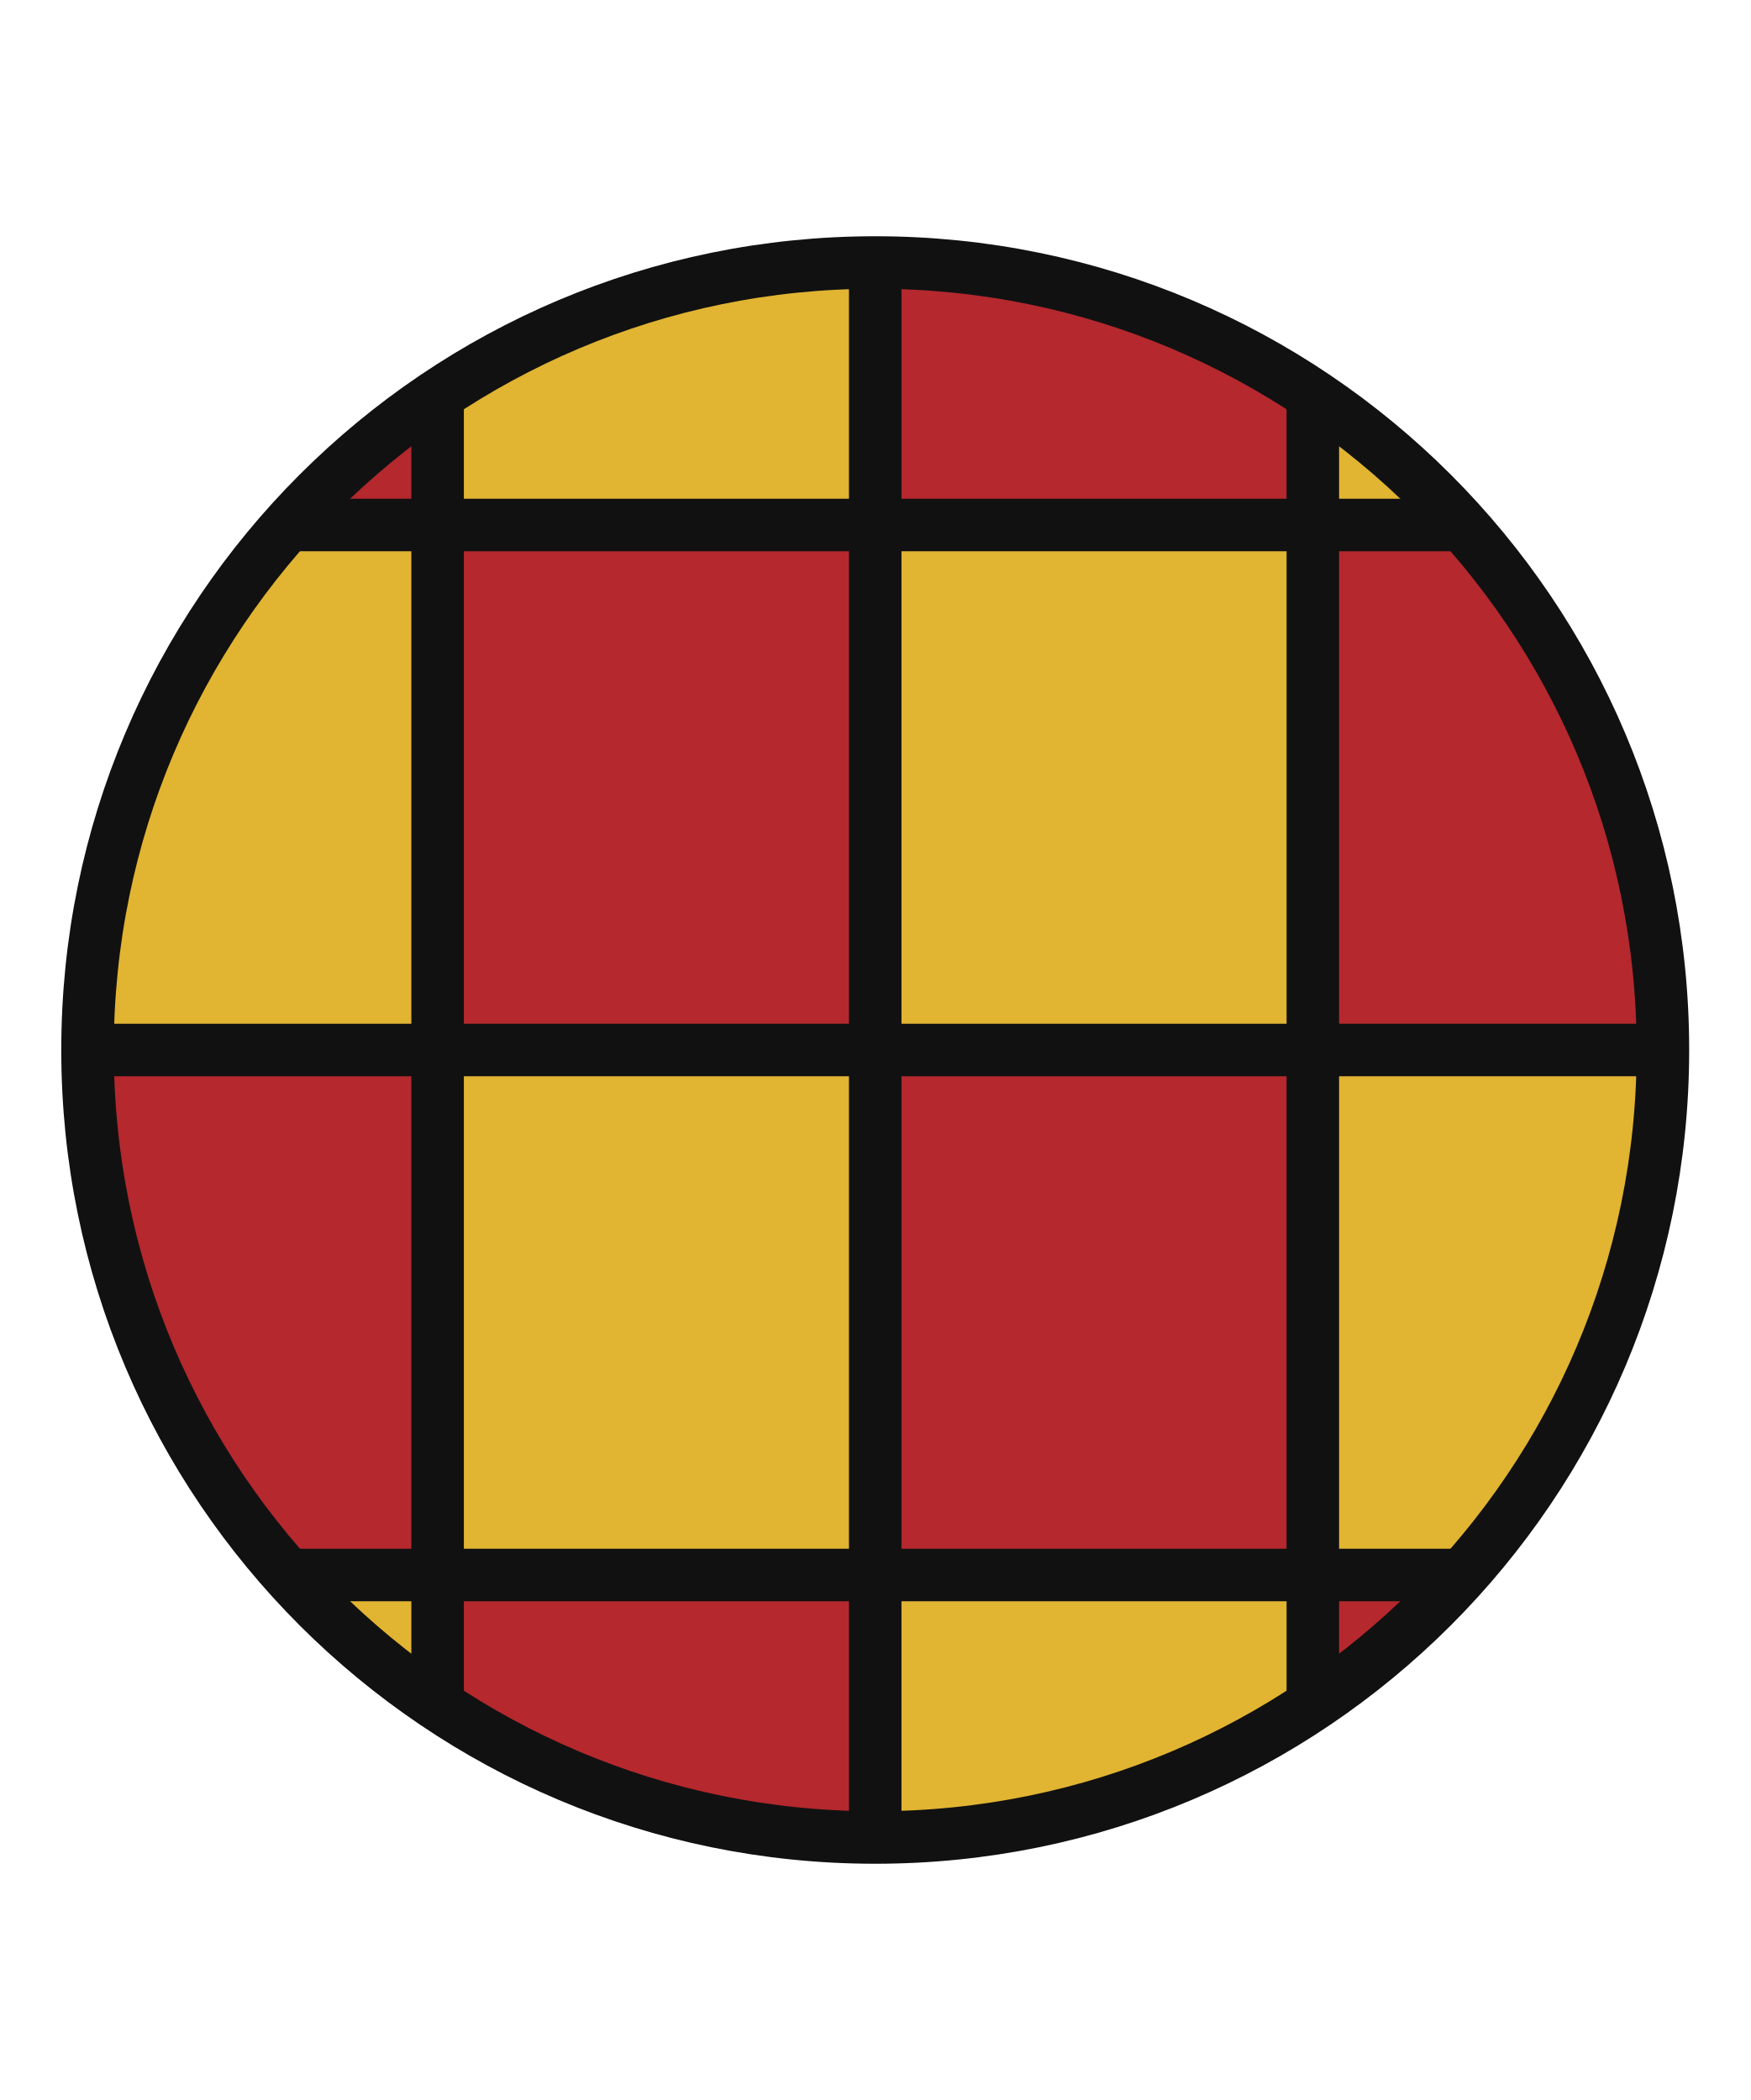
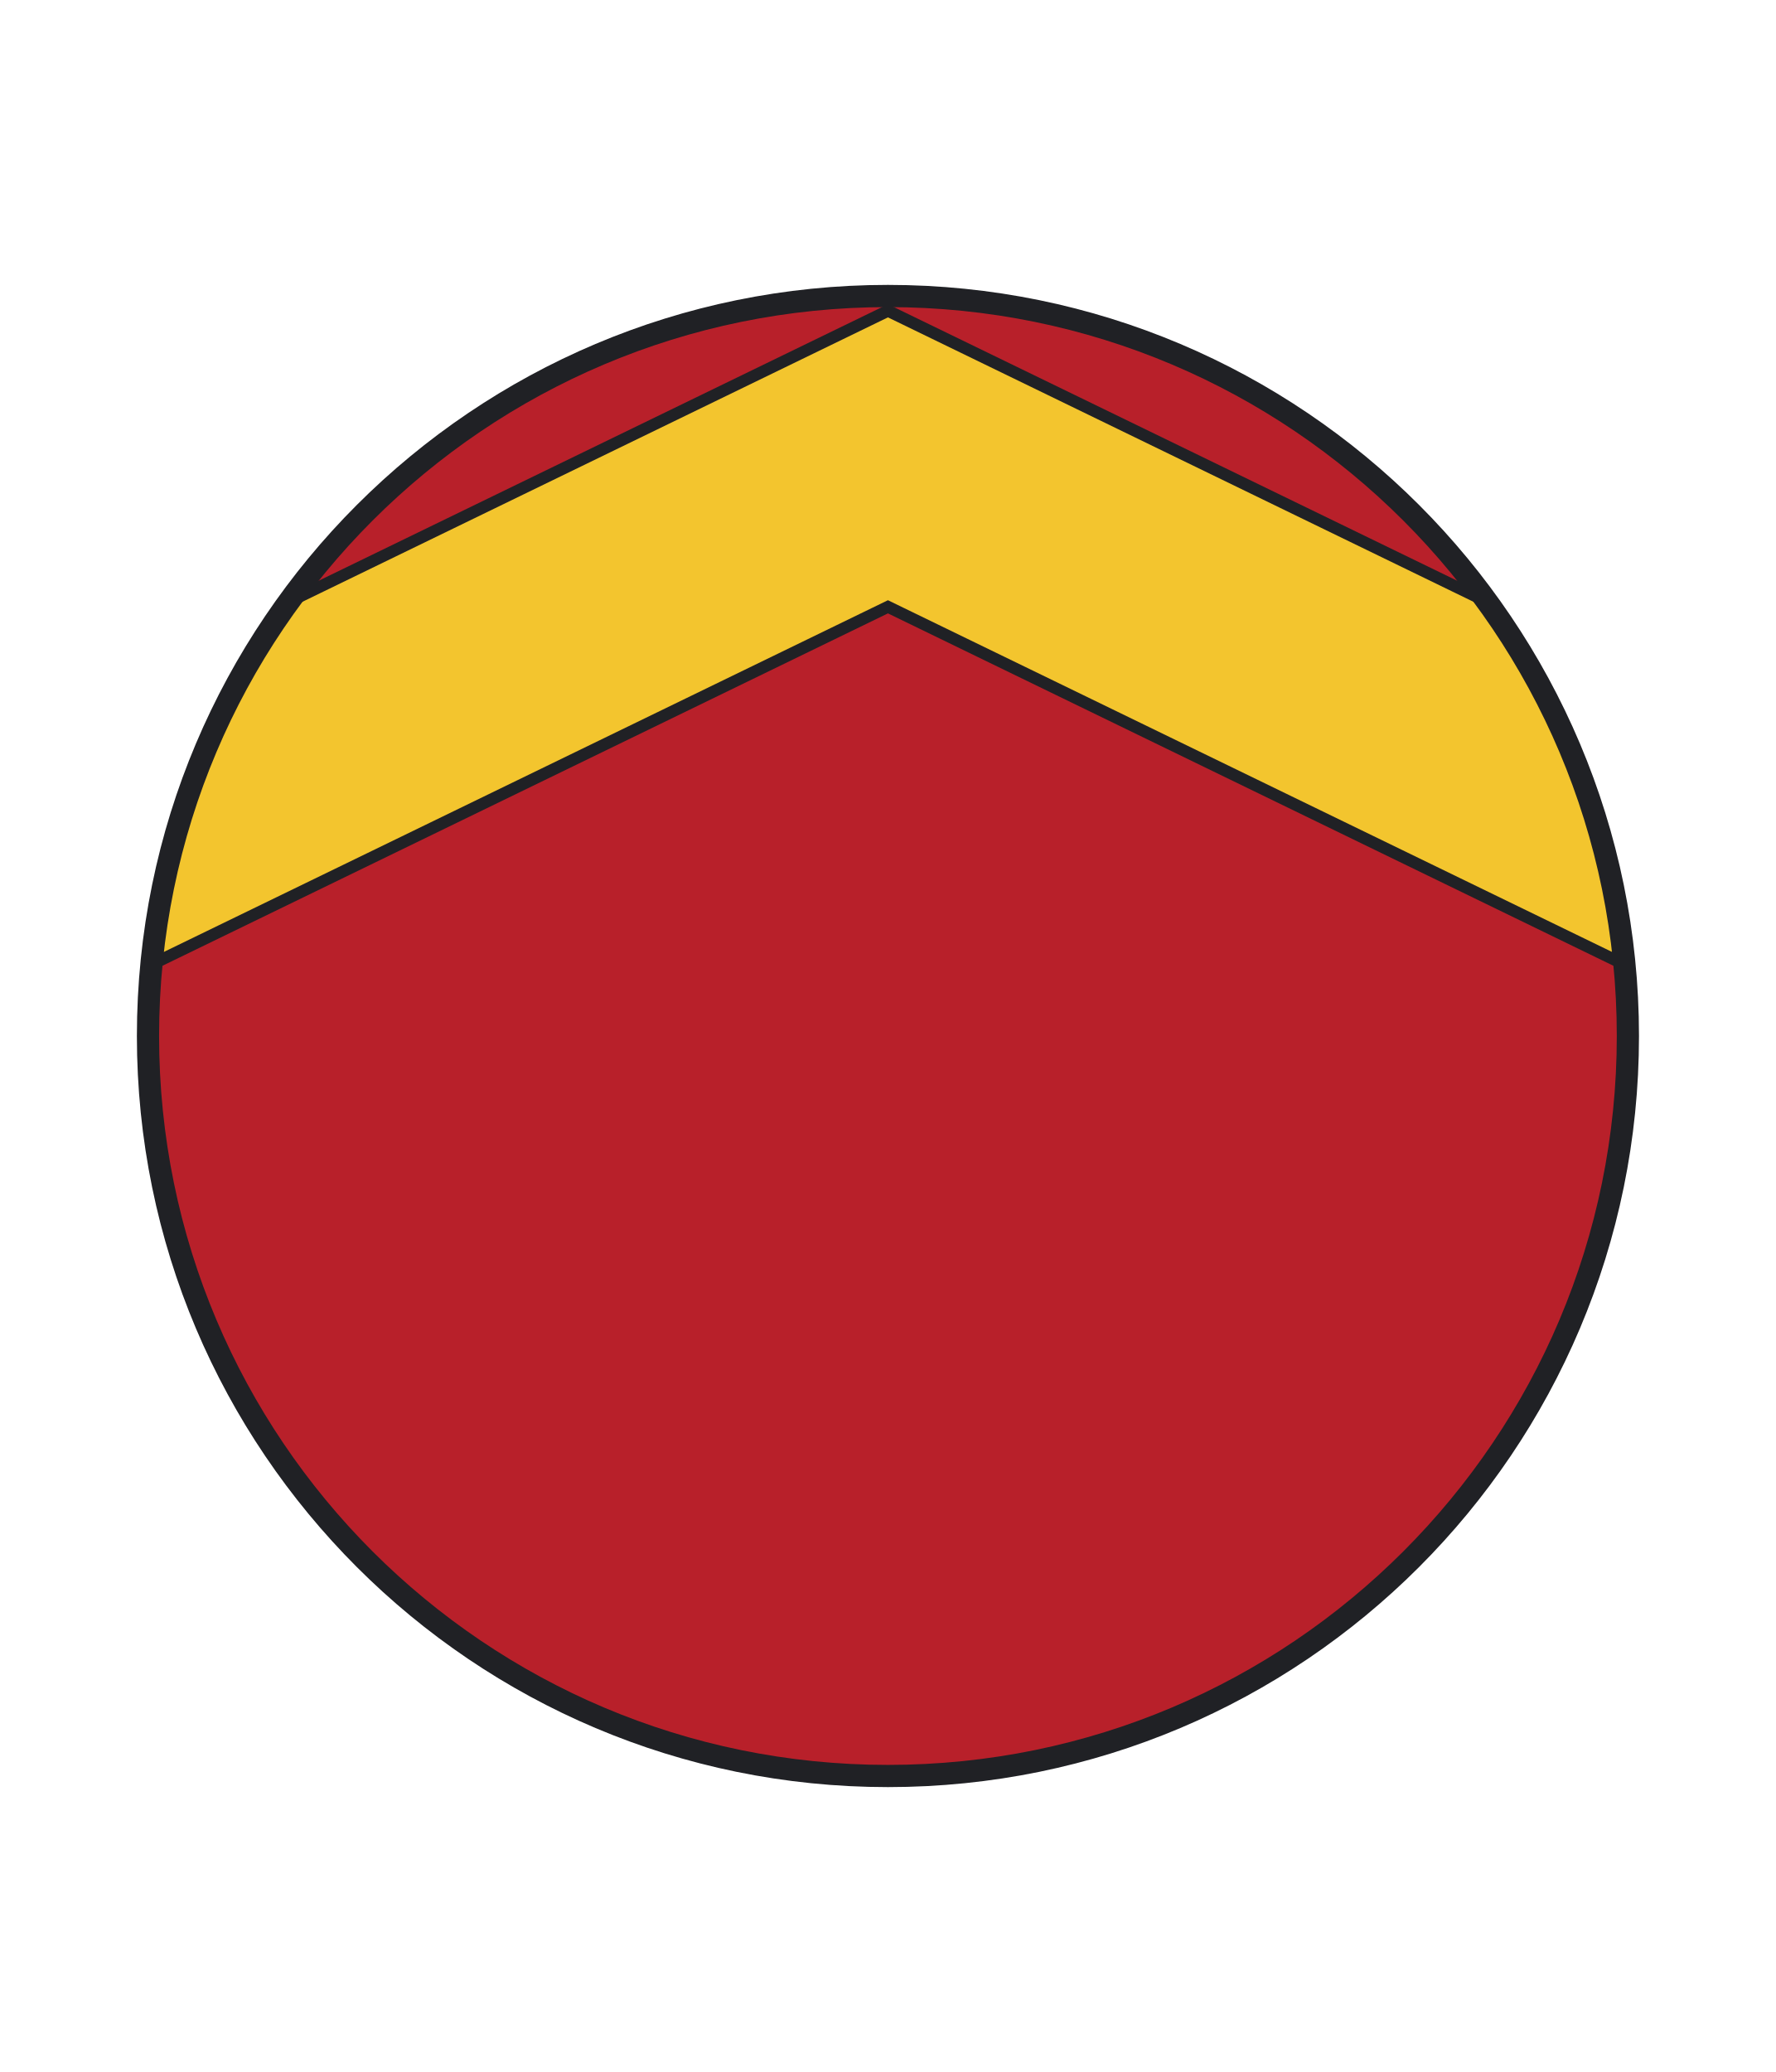
- <svg xmlns="http://www.w3.org/2000/svg" viewBox="0 0 100 120">
+ <svg xmlns="http://www.w3.org/2000/svg" width="480" height="560" viewBox="0 0 240 280">
  <defs>
-     <clipPath id="clip-round-010.svg">
-       <path d="M50 15 A45 45 0 1 1 50 105 A45 45 0 1 1 50 15 Z" />
+     <clipPath id="clip-round-010">
+       <circle cx="120" cy="140" r="100" />
    </clipPath>
  </defs>
-   <g clip-path="url(#clip-round-010.svg)">
-     <rect x="0" y="0" width="25" height="30" fill="#B4282E" />
-     <rect x="25" y="0" width="25" height="30" fill="#E1B432" />
-     <rect x="50" y="0" width="25" height="30" fill="#B4282E" />
-     <rect x="75" y="0" width="25" height="30" fill="#E1B432" />
-     <rect x="0" y="30" width="25" height="30" fill="#E1B432" />
-     <rect x="25" y="30" width="25" height="30" fill="#B4282E" />
-     <rect x="50" y="30" width="25" height="30" fill="#E1B432" />
-     <rect x="75" y="30" width="25" height="30" fill="#B4282E" />
-     <rect x="0" y="60" width="25" height="30" fill="#B4282E" />
-     <rect x="25" y="60" width="25" height="30" fill="#E1B432" />
-     <rect x="50" y="60" width="25" height="30" fill="#B4282E" />
-     <rect x="75" y="60" width="25" height="30" fill="#E1B432" />
-     <rect x="0" y="90" width="25" height="30" fill="#E1B432" />
-     <rect x="25" y="90" width="25" height="30" fill="#B4282E" />
-     <rect x="50" y="90" width="25" height="30" fill="#E1B432" />
-     <rect x="75" y="90" width="25" height="30" fill="#B4282E" />
-     <path d="M25 0 V120" fill="none" stroke="#111111" stroke-width="3" stroke-linejoin="round" stroke-linecap="round" />
-     <path d="M50 0 V120" fill="none" stroke="#111111" stroke-width="3" stroke-linejoin="round" stroke-linecap="round" />
-     <path d="M75 0 V120" fill="none" stroke="#111111" stroke-width="3" stroke-linejoin="round" stroke-linecap="round" />
-     <path d="M0 30 H100" fill="none" stroke="#111111" stroke-width="3" stroke-linejoin="round" stroke-linecap="round" />
-     <path d="M0 60 H100" fill="none" stroke="#111111" stroke-width="3" stroke-linejoin="round" stroke-linecap="round" />
-     <path d="M0 90 H100" fill="none" stroke="#111111" stroke-width="3" stroke-linejoin="round" stroke-linecap="round" />
+   <g clip-path="url(#clip-round-010)">
+     <rect width="240" height="280" fill="#B8202A" />
+     <path d="M-20 110 L120 42 L260 110 V150 L120 82 L-20 150 Z" fill="#F3C52E" stroke="#202125" stroke-width="1.6" />
  </g>
-   <path d="M50 15 A45 45 0 1 1 50 105 A45 45 0 1 1 50 15 Z" fill="none" stroke="#111111" stroke-width="3" stroke-linejoin="round" stroke-linecap="round" />
+   <circle cx="120" cy="140" r="100" fill="none" stroke="#202125" stroke-width="3" stroke-linejoin="round" />
</svg>
